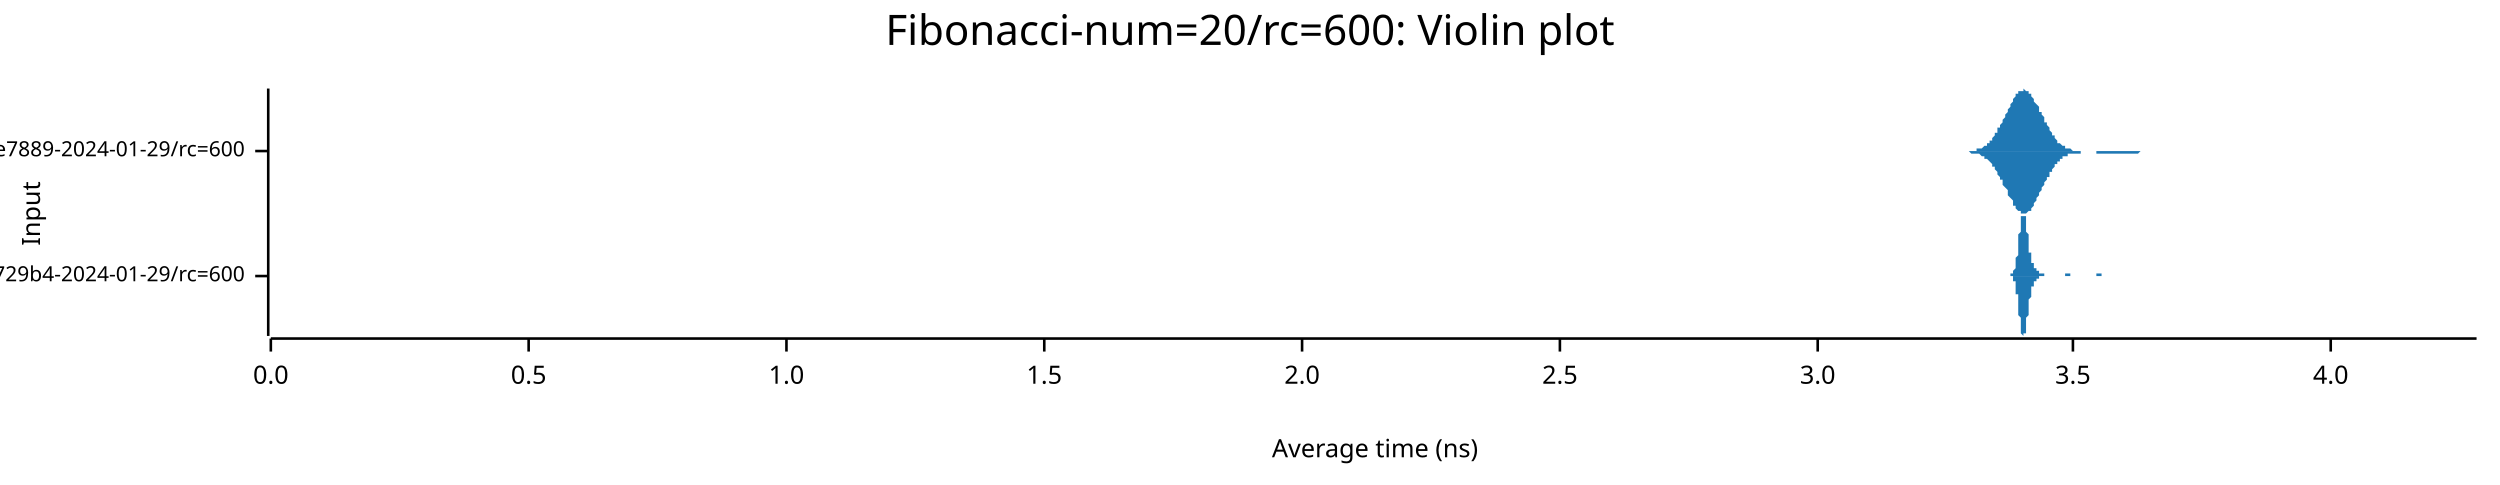
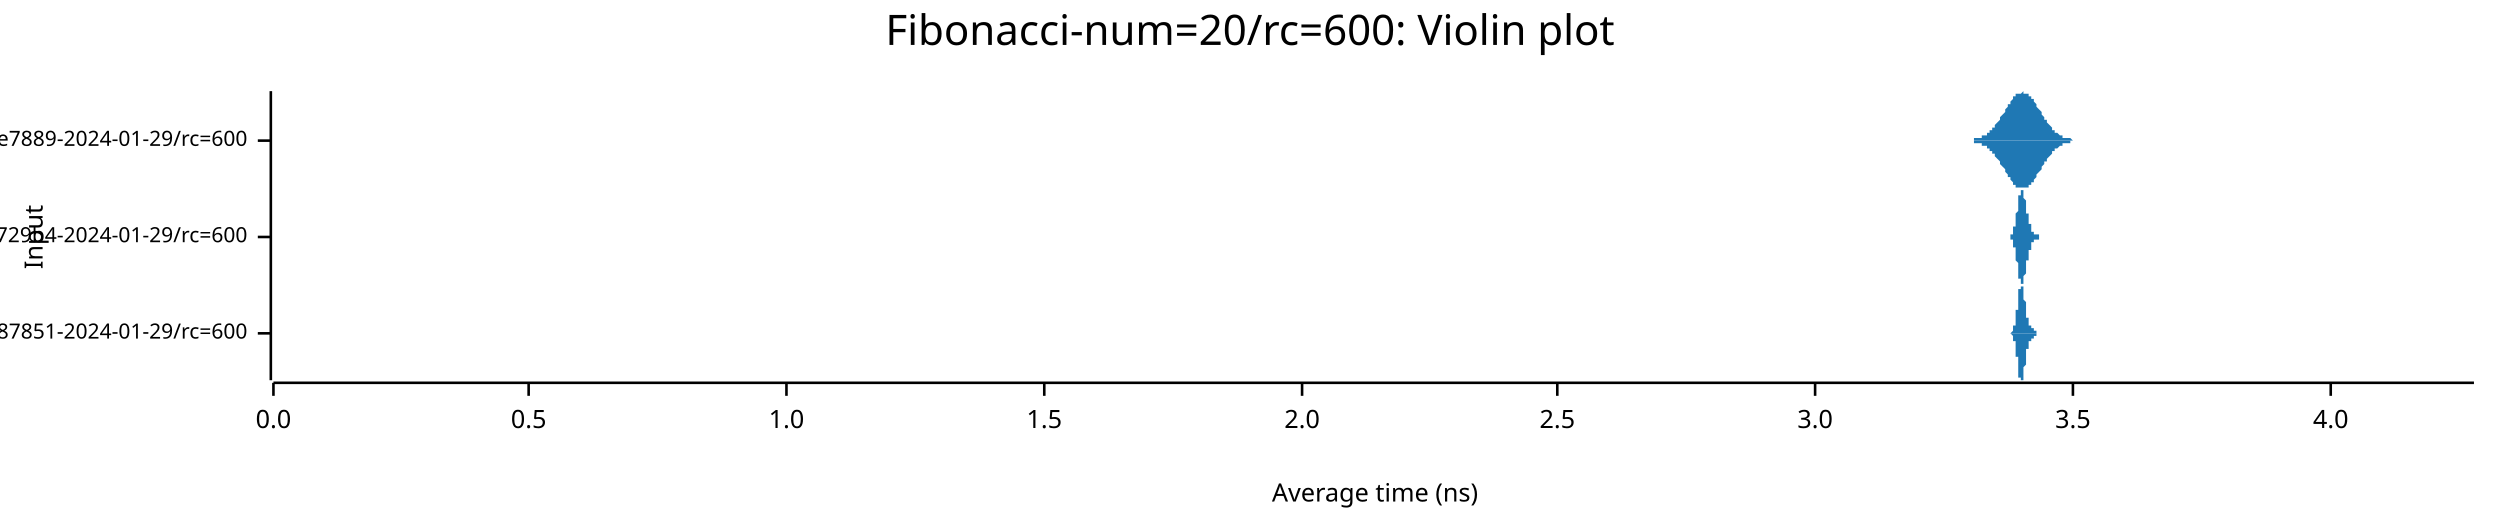
- <svg xmlns="http://www.w3.org/2000/svg" width="960" height="186" viewBox="0 0 960 186">
+ <svg xmlns="http://www.w3.org/2000/svg" width="960" height="204" viewBox="0 0 960 204">
  <text x="480" y="5" dy="0.76em" text-anchor="middle" font-family="sans-serif" font-size="16.129" opacity="1" fill="#000000">
Fibonacci-num=20/rc=600: Violin plot
</text>
-   <text x="8" y="82" dy="0.76em" text-anchor="middle" font-family="sans-serif" font-size="9.677" opacity="1" fill="#000000" transform="rotate(270, 8, 82)">
+   <text x="9" y="91" dy="0.76em" text-anchor="middle" font-family="sans-serif" font-size="9.677" opacity="1" fill="#000000" transform="rotate(270, 9, 91)">
Input
</text>
-   <text x="528" y="178" dy="-0.5ex" text-anchor="middle" font-family="sans-serif" font-size="9.677" opacity="1" fill="#000000">
+   <text x="528" y="195" dy="-0.5ex" text-anchor="middle" font-family="sans-serif" font-size="9.677" opacity="1" fill="#000000">
Average time (ns)
</text>
-   <polyline fill="none" opacity="1" stroke="#000000" stroke-width="1" points="103,34 103,129 " />
-   <text x="94" y="106" dy="0.5ex" text-anchor="end" font-family="sans-serif" font-size="8.065" opacity="1" fill="#000000">
+   <polyline fill="none" opacity="1" stroke="#000000" stroke-width="1" points="104,35 104,146 " />
+   <text x="95" y="128" dy="0.5ex" text-anchor="end" font-family="sans-serif" font-size="8.065" opacity="1" fill="#000000">
+ Fibonacci-num=20/6987851-2024-01-29/rc=600
+ </text>
+   <polyline fill="none" opacity="1" stroke="#000000" stroke-width="1" points="99,128 104,128 " />
+   <text x="95" y="91" dy="0.5ex" text-anchor="end" font-family="sans-serif" font-size="8.065" opacity="1" fill="#000000">
Fibonacci-num=20/2b729b4-2024-01-29/rc=600
</text>
-   <polyline fill="none" opacity="1" stroke="#000000" stroke-width="1" points="98,106 103,106 " />
-   <text x="94" y="58" dy="0.5ex" text-anchor="end" font-family="sans-serif" font-size="8.065" opacity="1" fill="#000000">
+   <polyline fill="none" opacity="1" stroke="#000000" stroke-width="1" points="99,91 104,91 " />
+   <text x="95" y="54" dy="0.5ex" text-anchor="end" font-family="sans-serif" font-size="8.065" opacity="1" fill="#000000">
Fibonacci-num=20/96e7889-2024-01-29/rc=600
</text>
-   <polyline fill="none" opacity="1" stroke="#000000" stroke-width="1" points="98,58 103,58 " />
-   <polyline fill="none" opacity="1" stroke="#000000" stroke-width="1" points="104,130 951,130 " />
-   <text x="104" y="140" dy="0.76em" text-anchor="middle" font-family="sans-serif" font-size="9.677" opacity="1" fill="#000000">
+   <polyline fill="none" opacity="1" stroke="#000000" stroke-width="1" points="99,54 104,54 " />
+   <polyline fill="none" opacity="1" stroke="#000000" stroke-width="1" points="105,147 950,147 " />
+   <text x="105" y="157" dy="0.76em" text-anchor="middle" font-family="sans-serif" font-size="9.677" opacity="1" fill="#000000">
0.0
</text>
-   <polyline fill="none" opacity="1" stroke="#000000" stroke-width="1" points="104,130 104,135 " />
-   <text x="203" y="140" dy="0.76em" text-anchor="middle" font-family="sans-serif" font-size="9.677" opacity="1" fill="#000000">
+   <polyline fill="none" opacity="1" stroke="#000000" stroke-width="1" points="105,147 105,152 " />
+   <text x="203" y="157" dy="0.76em" text-anchor="middle" font-family="sans-serif" font-size="9.677" opacity="1" fill="#000000">
0.5
</text>
-   <polyline fill="none" opacity="1" stroke="#000000" stroke-width="1" points="203,130 203,135 " />
-   <text x="302" y="140" dy="0.76em" text-anchor="middle" font-family="sans-serif" font-size="9.677" opacity="1" fill="#000000">
+   <polyline fill="none" opacity="1" stroke="#000000" stroke-width="1" points="203,147 203,152 " />
+   <text x="302" y="157" dy="0.76em" text-anchor="middle" font-family="sans-serif" font-size="9.677" opacity="1" fill="#000000">
1.0
</text>
-   <polyline fill="none" opacity="1" stroke="#000000" stroke-width="1" points="302,130 302,135 " />
-   <text x="401" y="140" dy="0.76em" text-anchor="middle" font-family="sans-serif" font-size="9.677" opacity="1" fill="#000000">
+   <polyline fill="none" opacity="1" stroke="#000000" stroke-width="1" points="302,147 302,152 " />
+   <text x="401" y="157" dy="0.76em" text-anchor="middle" font-family="sans-serif" font-size="9.677" opacity="1" fill="#000000">
1.5
</text>
-   <polyline fill="none" opacity="1" stroke="#000000" stroke-width="1" points="401,130 401,135 " />
-   <text x="500" y="140" dy="0.76em" text-anchor="middle" font-family="sans-serif" font-size="9.677" opacity="1" fill="#000000">
+   <polyline fill="none" opacity="1" stroke="#000000" stroke-width="1" points="401,147 401,152 " />
+   <text x="500" y="157" dy="0.76em" text-anchor="middle" font-family="sans-serif" font-size="9.677" opacity="1" fill="#000000">
2.0
</text>
-   <polyline fill="none" opacity="1" stroke="#000000" stroke-width="1" points="500,130 500,135 " />
-   <text x="599" y="140" dy="0.76em" text-anchor="middle" font-family="sans-serif" font-size="9.677" opacity="1" fill="#000000">
+   <polyline fill="none" opacity="1" stroke="#000000" stroke-width="1" points="500,147 500,152 " />
+   <text x="598" y="157" dy="0.76em" text-anchor="middle" font-family="sans-serif" font-size="9.677" opacity="1" fill="#000000">
2.5
</text>
-   <polyline fill="none" opacity="1" stroke="#000000" stroke-width="1" points="599,130 599,135 " />
-   <text x="698" y="140" dy="0.76em" text-anchor="middle" font-family="sans-serif" font-size="9.677" opacity="1" fill="#000000">
+   <polyline fill="none" opacity="1" stroke="#000000" stroke-width="1" points="598,147 598,152 " />
+   <text x="697" y="157" dy="0.76em" text-anchor="middle" font-family="sans-serif" font-size="9.677" opacity="1" fill="#000000">
3.0
</text>
-   <polyline fill="none" opacity="1" stroke="#000000" stroke-width="1" points="698,130 698,135 " />
-   <text x="796" y="140" dy="0.76em" text-anchor="middle" font-family="sans-serif" font-size="9.677" opacity="1" fill="#000000">
+   <polyline fill="none" opacity="1" stroke="#000000" stroke-width="1" points="697,147 697,152 " />
+   <text x="796" y="157" dy="0.76em" text-anchor="middle" font-family="sans-serif" font-size="9.677" opacity="1" fill="#000000">
3.5
</text>
-   <polyline fill="none" opacity="1" stroke="#000000" stroke-width="1" points="796,130 796,135 " />
-   <text x="895" y="140" dy="0.76em" text-anchor="middle" font-family="sans-serif" font-size="9.677" opacity="1" fill="#000000">
+   <polyline fill="none" opacity="1" stroke="#000000" stroke-width="1" points="796,147 796,152 " />
+   <text x="895" y="157" dy="0.76em" text-anchor="middle" font-family="sans-serif" font-size="9.677" opacity="1" fill="#000000">
4.0
</text>
-   <polyline fill="none" opacity="1" stroke="#000000" stroke-width="1" points="895,130 895,135 " />
-   <polygon opacity="1" fill="#1F78B4" points="772,106 772,106 772,106 772,106 772,106 772,106 772,105 772,105 772,105 772,105 772,105 773,105 773,105 773,105 773,105 773,105 773,105 773,105 773,104 773,104 773,104 773,104 773,104 774,103 774,103 774,103 774,103 774,102 774,102 774,101 774,101 774,101 774,100 774,100 774,99 774,99 775,98 775,97 775,97 775,96 775,96 775,95 775,94 775,94 775,93 775,92 775,92 775,91 775,90 776,89 776,89 776,88 776,87 776,87 776,86 776,86 776,85 776,85 776,84 776,84 776,83 776,83 777,83 777,82 777,82 777,82 777,82 777,82 777,82 777,82 777,82 777,82 777,83 777,83 777,83 778,83 778,84 778,84 778,85 778,85 778,86 778,86 778,87 778,87 778,88 778,88 778,89 778,89 779,90 779,91 779,91 779,92 779,92 779,93 779,94 779,94 779,95 779,95 779,96 779,96 779,97 780,97 780,97 780,98 780,98 780,99 780,99 780,99 780,100 780,100 780,100 780,101 780,101 780,101 781,101 781,102 781,102 781,102 781,102 781,102 781,103 781,103 781,103 781,103 781,103 781,103 781,103 782,103 782,104 782,104 782,104 782,104 782,104 782,104 782,104 782,104 782,104 782,104 782,104 783,104 783,105 783,105 783,105 783,105 783,105 783,105 783,105 783,105 783,105 783,105 783,105 783,105 784,105 784,105 784,105 784,105 784,105 784,105 784,105 784,105 784,105 784,105 784,105 784,105 784,105 785,105 785,105 785,105 785,105 785,106 785,106 785,106 785,106 785,106 785,106 785,106 785,106 785,106 786,106 786,106 786,106 786,106 786,106 786,106 786,106 786,106 786,106 786,106 786,106 786,106 786,106 787,106 787,106 787,106 787,106 787,106 787,106 787,106 787,106 787,106 787,106 787,106 787,106 787,106 788,106 788,106 788,106 788,106 788,106 788,106 788,106 788,106 788,106 788,106 788,106 788,106 788,106 789,106 789,106 789,106 789,106 789,106 789,106 789,106 789,106 789,106 789,106 789,106 789,106 789,106 790,106 790,106 790,106 790,106 790,106 790,106 790,106 790,106 790,106 790,106 790,106 790,106 790,106 791,106 791,106 791,106 791,106 791,106 791,106 791,106 791,106 791,106 791,106 791,106 791,106 792,106 792,106 792,106 792,106 792,106 792,106 792,106 792,106 792,106 792,106 792,106 792,106 792,106 793,106 793,106 793,106 793,106 793,106 793,106 793,106 793,106 793,106 793,105 793,105 793,105 793,105 794,105 794,105 794,105 794,105 794,105 794,105 794,105 794,105 794,105 794,105 794,105 794,105 794,105 795,105 795,105 795,105 795,105 795,106 795,106 795,106 795,106 795,106 795,106 795,106 795,106 795,106 796,106 796,106 796,106 796,106 796,106 796,106 796,106 796,106 796,106 796,106 796,106 796,106 796,106 797,106 797,106 797,106 797,106 797,106 797,106 797,106 797,106 797,106 797,106 797,106 797,106 797,106 798,106 798,106 798,106 798,106 798,106 798,106 798,106 798,106 798,106 798,106 798,106 798,106 798,106 799,106 799,106 799,106 799,106 799,106 799,106 799,106 799,106 799,106 799,106 799,106 799,106 799,106 800,106 800,106 800,106 800,106 800,106 800,106 800,106 800,106 800,106 800,106 800,106 800,106 801,106 801,106 801,106 801,106 801,106 801,106 801,106 801,106 801,106 801,106 801,106 801,106 801,106 802,106 802,106 802,106 802,106 802,106 802,106 802,106 802,106 802,106 802,106 802,106 802,106 802,106 803,106 803,106 803,106 803,106 803,106 803,106 803,106 803,106 803,106 803,106 803,106 803,106 803,106 804,106 804,106 804,106 804,106 804,106 804,106 804,106 804,106 804,106 804,106 804,106 804,106 804,106 805,106 805,106 805,106 805,106 805,106 805,106 805,106 805,106 805,105 805,105 805,105 805,105 805,105 806,105 806,105 806,105 806,105 806,105 806,105 806,105 806,105 806,105 806,105 806,105 806,105 806,105 807,105 807,105 807,105 807,106 807,106 807,106 807,106 807,106 807,106 807,106 807,106 807,106 807,106 808,106 808,106 808,106 808,106 808,106 808,106 808,106 808,106 808,106 808,106 808,106 808,106 808,106 809,106 809,106 809,106 809,106 809,106 809,106 809,106 809,106 809,106 809,106 809,106 809,106 810,106 810,106 810,106 810,106 810,106 810,106 810,106 810,106 810,106 810,106 810,106 810,106 810,106 810,106 772,106 " />
-   <polygon opacity="1" fill="#1F78B4" points="772,106 772,106 772,106 772,106 772,106 772,106 772,106 772,106 772,106 772,106 772,106 773,106 773,106 773,106 773,107 773,107 773,107 773,107 773,107 773,107 773,107 773,108 773,108 774,108 774,108 774,109 774,109 774,109 774,110 774,110 774,110 774,111 774,111 774,112 774,112 774,113 775,113 775,114 775,115 775,115 775,116 775,117 775,117 775,118 775,119 775,119 775,120 775,121 775,121 776,122 776,123 776,123 776,124 776,125 776,125 776,126 776,126 776,127 776,127 776,128 776,128 776,128 777,129 777,129 777,129 777,129 777,129 777,129 777,129 777,129 777,129 777,129 777,129 777,129 777,128 778,128 778,128 778,127 778,127 778,126 778,126 778,125 778,125 778,124 778,124 778,123 778,123 778,122 779,121 779,121 779,120 779,120 779,119 779,119 779,118 779,117 779,117 779,116 779,116 779,115 779,115 780,114 780,114 780,114 780,113 780,113 780,112 780,112 780,112 780,111 780,111 780,111 780,111 780,110 781,110 781,110 781,110 781,109 781,109 781,109 781,109 781,109 781,109 781,108 781,108 781,108 781,108 782,108 782,108 782,108 782,108 782,108 782,108 782,107 782,107 782,107 782,107 782,107 782,107 783,107 783,107 783,107 783,107 783,107 783,107 783,107 783,107 783,107 783,107 783,107 783,107 783,106 784,106 784,106 784,106 784,106 784,106 784,106 784,106 784,106 784,106 784,106 784,106 784,106 784,106 785,106 785,106 785,106 785,106 785,106 785,106 785,106 785,106 785,106 785,106 785,106 785,106 785,106 786,106 786,106 786,106 786,106 786,106 786,106 786,106 786,106 786,106 786,106 786,106 786,106 786,106 787,106 787,106 787,106 787,106 787,106 787,106 787,106 787,106 787,106 787,106 787,106 787,106 787,106 788,106 788,106 788,106 788,106 788,106 788,106 788,106 788,106 788,106 788,106 788,106 788,106 788,106 789,106 789,106 789,106 789,106 789,106 789,106 789,106 789,106 789,106 789,106 789,106 789,106 789,106 790,106 790,106 790,106 790,106 790,106 790,106 790,106 790,106 790,106 790,106 790,106 790,106 790,106 791,106 791,106 791,106 791,106 791,106 791,106 791,106 791,106 791,106 791,106 791,106 791,106 792,106 792,106 792,106 792,106 792,106 792,106 792,106 792,106 792,106 792,106 792,106 792,106 792,106 793,106 793,106 793,106 793,106 793,106 793,106 793,106 793,106 793,106 793,106 793,106 793,106 793,106 794,106 794,106 794,106 794,106 794,106 794,106 794,106 794,106 794,106 794,106 794,106 794,106 794,106 795,106 795,106 795,106 795,106 795,106 795,106 795,106 795,106 795,106 795,106 795,106 795,106 795,106 796,106 796,106 796,106 796,106 796,106 796,106 796,106 796,106 796,106 796,106 796,106 796,106 796,106 797,106 797,106 797,106 797,106 797,106 797,106 797,106 797,106 797,106 797,106 797,106 797,106 797,106 798,106 798,106 798,106 798,106 798,106 798,106 798,106 798,106 798,106 798,106 798,106 798,106 798,106 799,106 799,106 799,106 799,106 799,106 799,106 799,106 799,106 799,106 799,106 799,106 799,106 799,106 800,106 800,106 800,106 800,106 800,106 800,106 800,106 800,106 800,106 800,106 800,106 800,106 801,106 801,106 801,106 801,106 801,106 801,106 801,106 801,106 801,106 801,106 801,106 801,106 801,106 802,106 802,106 802,106 802,106 802,106 802,106 802,106 802,106 802,106 802,106 802,106 802,106 802,106 803,106 803,106 803,106 803,106 803,106 803,106 803,106 803,106 803,106 803,106 803,106 803,106 803,106 804,106 804,106 804,106 804,106 804,106 804,106 804,106 804,106 804,106 804,106 804,106 804,106 804,106 805,106 805,106 805,106 805,106 805,106 805,106 805,106 805,106 805,106 805,106 805,106 805,106 805,106 806,106 806,106 806,106 806,106 806,106 806,106 806,106 806,106 806,106 806,106 806,106 806,106 806,106 807,106 807,106 807,106 807,106 807,106 807,106 807,106 807,106 807,106 807,106 807,106 807,106 807,106 808,106 808,106 808,106 808,106 808,106 808,106 808,106 808,106 808,106 808,106 808,106 808,106 808,106 809,106 809,106 809,106 809,106 809,106 809,106 809,106 809,106 809,106 809,106 809,106 809,106 810,106 810,106 810,106 810,106 810,106 810,106 810,106 810,106 810,106 810,106 810,106 810,106 810,106 810,106 772,106 " />
-   <polygon opacity="1" fill="#1F78B4" points="756,58 756,58 757,58 757,58 757,58 758,58 758,58 758,58 759,58 759,57 760,57 760,57 760,57 761,57 761,57 762,56 762,56 762,56 763,56 763,55 764,55 764,55 764,54 765,54 765,53 765,53 766,52 766,51 767,51 767,50 767,49 768,49 768,48 769,47 769,46 769,46 770,45 770,44 771,43 771,42 771,42 772,41 772,40 773,39 773,39 773,38 774,37 774,37 774,36 775,36 775,35 776,35 776,35 776,35 777,35 777,34 778,35 778,35 778,35 779,35 779,36 780,36 780,36 780,37 781,38 781,38 781,39 782,40 782,40 783,41 783,42 783,43 784,43 784,44 785,45 785,46 785,47 786,47 786,48 787,49 787,50 787,50 788,51 788,52 789,52 789,53 789,53 790,54 790,54 790,55 791,55 791,55 792,56 792,56 792,56 793,56 793,57 794,57 794,57 794,57 795,57 795,57 796,58 796,58 796,58 797,58 797,58 797,58 798,58 798,58 799,58 799,58 799,58 800,58 800,58 801,58 801,58 801,58 802,58 802,58 803,58 803,58 803,58 804,58 804,58 805,58 805,58 805,58 806,58 806,58 806,58 807,58 807,58 808,58 808,58 808,58 809,58 809,58 810,58 810,58 810,58 811,58 811,58 812,58 812,58 812,58 813,58 813,58 814,58 814,58 814,58 815,58 815,58 815,58 816,58 816,58 817,58 817,58 817,58 818,58 818,58 819,58 819,58 819,58 820,58 820,58 821,58 821,58 821,58 822,58 822,58 822,58 823,58 823,58 824,58 824,58 824,58 825,58 825,58 826,58 826,58 826,58 827,58 827,58 828,58 828,58 828,58 829,58 829,58 830,58 830,58 830,58 831,58 831,58 831,58 832,58 832,58 833,58 833,58 833,58 834,58 834,58 835,58 835,58 835,58 836,58 836,58 837,58 837,58 837,58 838,58 838,58 838,58 839,58 839,58 840,58 840,58 840,58 841,58 841,58 842,58 842,58 842,58 843,58 843,58 844,58 844,58 844,58 845,58 845,58 846,58 846,58 846,58 847,58 847,58 847,58 848,58 848,58 849,58 849,58 849,58 850,58 850,58 851,58 851,58 851,58 852,58 852,58 853,58 853,58 853,58 854,58 854,58 854,58 855,58 855,58 856,58 856,58 856,58 857,58 857,58 858,58 858,58 858,58 859,58 859,58 860,58 860,58 860,58 861,58 861,58 862,58 862,58 862,58 863,58 863,58 863,58 864,58 864,58 865,58 865,58 865,58 866,58 866,58 867,58 867,58 867,58 868,58 868,58 869,58 869,58 869,58 870,58 870,58 870,58 871,58 871,58 872,58 872,58 872,58 873,58 873,58 874,58 874,58 874,58 875,58 875,58 876,58 876,58 876,58 877,58 877,58 878,58 878,58 878,58 879,58 879,58 879,58 880,58 880,58 881,58 881,58 881,58 882,58 882,58 883,58 883,58 883,58 884,58 884,58 885,58 885,58 885,58 886,58 886,58 886,58 887,58 887,58 888,58 888,58 888,58 889,58 889,58 890,58 890,58 890,58 891,58 891,58 892,58 892,58 892,58 893,58 893,58 894,58 894,58 894,58 895,58 895,58 895,58 896,58 896,58 897,58 897,58 897,58 898,58 898,58 899,58 899,58 899,58 900,58 900,58 901,58 901,58 901,58 902,58 902,58 902,58 903,58 903,58 904,58 904,58 904,58 905,58 905,58 906,58 906,58 906,58 907,58 907,58 908,58 908,58 908,58 909,58 909,58 910,58 910,58 910,58 911,58 911,58 911,58 912,58 912,58 913,58 913,58 913,58 914,58 914,58 915,58 915,58 915,58 916,58 916,58 917,58 917,58 917,58 918,58 918,58 918,58 919,58 919,58 920,58 920,58 920,58 921,58 921,58 922,58 922,58 922,58 923,58 923,58 924,58 924,58 924,58 925,58 925,58 926,58 926,58 926,58 927,58 927,58 927,58 928,58 928,58 929,58 929,58 929,58 930,58 930,58 931,58 931,58 931,58 932,58 932,58 933,58 933,58 933,58 934,58 934,58 934,58 935,58 935,58 936,58 936,58 936,58 937,58 937,58 938,58 938,58 938,58 939,58 939,58 940,58 940,58 940,58 941,58 941,58 942,58 942,58 942,58 943,58 943,58 943,58 944,58 944,58 945,58 945,58 945,58 946,58 946,58 947,58 947,58 947,58 948,58 948,58 949,58 949,58 949,58 950,58 950,58 951,58 951,58 756,58 " />
-   <polygon opacity="1" fill="#1F78B4" points="756,58 756,58 757,59 757,59 757,59 758,59 758,59 758,59 759,59 759,59 760,59 760,59 760,59 761,60 761,60 762,60 762,60 762,61 763,61 763,61 764,62 764,62 764,62 765,63 765,63 765,64 766,64 766,65 767,66 767,66 767,67 768,68 768,69 769,69 769,70 769,71 770,72 770,72 771,73 771,74 771,75 772,76 772,76 773,77 773,78 773,79 774,79 774,80 774,80 775,81 775,81 776,81 776,82 776,82 777,82 777,82 778,82 778,82 778,82 779,81 779,81 780,81 780,80 780,80 781,79 781,78 781,78 782,77 782,76 783,75 783,75 783,74 784,73 784,72 785,71 785,71 785,70 786,69 786,68 787,68 787,67 787,66 788,66 788,65 789,64 789,64 789,63 790,63 790,62 790,62 791,62 791,61 792,61 792,61 792,60 793,60 793,60 794,60 794,60 794,59 795,59 795,59 796,59 796,59 796,59 797,59 797,59 797,59 798,59 798,59 799,59 799,58 799,58 800,58 800,58 801,58 801,58 801,58 802,58 802,58 803,58 803,58 803,58 804,58 804,58 805,58 805,58 805,59 806,59 806,59 806,59 807,59 807,59 808,59 808,59 808,59 809,59 809,59 810,59 810,59 810,59 811,59 811,59 812,59 812,59 812,59 813,59 813,59 814,59 814,59 814,59 815,59 815,59 815,59 816,59 816,59 817,59 817,59 817,59 818,59 818,59 819,59 819,59 819,59 820,59 820,59 821,59 821,59 821,59 822,58 822,58 822,58 823,58 823,58 824,58 824,58 824,58 825,58 825,58 826,58 826,58 826,58 827,58 827,58 828,58 828,58 828,58 829,58 829,58 830,58 830,58 830,58 831,58 831,58 831,58 832,58 832,58 833,58 833,58 833,58 834,58 834,58 835,58 835,58 835,58 836,58 836,58 837,58 837,58 837,58 838,58 838,58 838,58 839,58 839,58 840,58 840,58 840,58 841,58 841,58 842,58 842,58 842,58 843,58 843,58 844,58 844,58 844,58 845,58 845,58 846,58 846,58 846,58 847,58 847,58 847,58 848,58 848,58 849,58 849,58 849,58 850,58 850,58 851,58 851,58 851,58 852,58 852,58 853,58 853,58 853,58 854,58 854,58 854,58 855,58 855,58 856,58 856,58 856,58 857,58 857,58 858,58 858,58 858,58 859,58 859,58 860,58 860,58 860,58 861,58 861,58 862,58 862,58 862,58 863,58 863,58 863,58 864,58 864,58 865,58 865,58 865,58 866,58 866,58 867,58 867,58 867,58 868,58 868,58 869,58 869,58 869,58 870,58 870,58 870,58 871,58 871,58 872,58 872,58 872,58 873,58 873,58 874,58 874,58 874,58 875,58 875,58 876,58 876,58 876,58 877,58 877,58 878,58 878,58 878,58 879,58 879,58 879,58 880,58 880,58 881,58 881,58 881,58 882,58 882,58 883,58 883,58 883,58 884,58 884,58 885,58 885,58 885,58 886,58 886,58 886,58 887,58 887,58 888,58 888,58 888,58 889,58 889,58 890,58 890,58 890,58 891,58 891,58 892,58 892,58 892,58 893,58 893,58 894,58 894,58 894,58 895,58 895,58 895,58 896,58 896,58 897,58 897,58 897,58 898,58 898,58 899,58 899,58 899,58 900,58 900,58 901,58 901,58 901,58 902,58 902,58 902,58 903,58 903,58 904,58 904,58 904,58 905,58 905,58 906,58 906,58 906,58 907,58 907,58 908,58 908,58 908,58 909,58 909,58 910,58 910,58 910,58 911,58 911,58 911,58 912,58 912,58 913,58 913,58 913,58 914,58 914,58 915,58 915,58 915,58 916,58 916,58 917,58 917,58 917,58 918,58 918,58 918,58 919,58 919,58 920,58 920,58 920,58 921,58 921,58 922,58 922,58 922,58 923,58 923,58 924,58 924,58 924,58 925,58 925,58 926,58 926,58 926,58 927,58 927,58 927,58 928,58 928,58 929,58 929,58 929,58 930,58 930,58 931,58 931,58 931,58 932,58 932,58 933,58 933,58 933,58 934,58 934,58 934,58 935,58 935,58 936,58 936,58 936,58 937,58 937,58 938,58 938,58 938,58 939,58 939,58 940,58 940,58 940,58 941,58 941,58 942,58 942,58 942,58 943,58 943,58 943,58 944,58 944,58 945,58 945,58 945,58 946,58 946,58 947,58 947,58 947,58 948,58 948,58 949,58 949,58 949,58 950,58 950,58 951,58 951,58 756,58 " />
+   <polyline fill="none" opacity="1" stroke="#000000" stroke-width="1" points="895,147 895,152 " />
+   <polygon opacity="1" fill="#1F78B4" points="771,128 771,128 771,128 771,128 771,128 771,128 771,128 771,128 771,128 771,128 771,128 771,128 771,128 772,128 772,128 772,128 772,128 772,128 772,128 772,128 772,128 772,128 772,128 772,128 772,128 772,128 772,128 773,127 773,127 773,127 773,127 773,127 773,127 773,127 773,127 773,126 773,126 773,126 773,126 773,125 774,125 774,125 774,124 774,124 774,124 774,123 774,123 774,122 774,122 774,121 774,121 774,120 774,120 774,119 775,119 775,118 775,117 775,117 775,116 775,116 775,115 775,115 775,114 775,113 775,113 775,112 775,112 775,111 776,111 776,111 776,110 776,110 776,110 776,110 776,110 776,110 776,109 776,110 776,110 776,110 776,110 777,110 777,110 777,111 777,111 777,111 777,112 777,112 777,112 777,113 777,113 777,114 777,114 777,115 777,115 778,116 778,116 778,117 778,117 778,118 778,118 778,119 778,119 778,120 778,120 778,120 778,121 778,121 778,122 779,122 779,122 779,122 779,123 779,123 779,123 779,124 779,124 779,124 779,124 779,124 779,124 779,125 780,125 780,125 780,125 780,125 780,125 780,125 780,126 780,126 780,126 780,126 780,126 780,126 780,126 780,126 781,126 781,126 781,126 781,126 781,126 781,127 781,127 781,127 781,127 781,127 781,127 781,127 781,127 781,127 782,127 782,127 782,127 782,127 782,127 782,127 782,127 782,127 782,127 782,127 782,127 782,128 782,128 783,128 783,128 783,128 783,128 783,128 783,128 783,128 783,128 783,128 783,128 783,128 783,128 783,128 783,128 784,128 784,128 784,128 784,128 784,128 784,128 784,128 784,128 784,128 784,128 784,128 784,128 784,128 784,128 785,128 785,128 785,128 785,128 785,128 785,128 785,128 785,128 785,128 785,128 785,128 785,128 785,128 785,128 786,128 786,128 786,128 786,128 786,128 786,128 786,128 786,128 786,128 786,128 786,128 786,128 786,128 787,128 787,128 787,128 787,128 787,128 787,128 787,128 787,128 787,128 787,128 787,128 787,128 787,128 787,128 788,128 788,128 788,128 788,128 788,128 788,128 788,128 788,128 788,128 788,128 788,128 788,128 788,128 788,128 789,128 789,128 789,128 789,128 789,128 789,128 789,128 789,128 789,128 789,128 789,128 789,128 789,128 790,128 790,128 790,128 790,128 790,128 790,128 790,128 790,128 790,128 790,128 790,128 790,128 790,128 790,128 791,128 791,128 791,128 791,128 791,128 791,128 791,128 791,128 791,128 791,128 791,128 791,128 791,128 791,128 792,128 792,128 792,128 792,128 792,128 792,128 792,128 792,128 792,128 792,128 792,128 792,128 792,128 793,128 793,128 793,128 793,128 793,128 793,128 793,128 793,128 793,128 793,128 793,128 793,128 793,128 793,128 794,128 794,128 794,128 794,128 794,128 794,128 794,128 794,128 794,128 794,128 794,128 794,128 794,128 794,128 795,128 795,128 795,128 795,128 795,128 795,128 795,128 795,128 795,128 795,128 795,128 795,128 795,128 796,128 796,128 796,128 796,128 796,128 796,128 796,128 796,128 796,128 796,128 796,128 796,128 796,128 796,128 797,128 797,128 797,128 797,128 797,128 797,128 797,128 797,128 797,128 797,128 797,128 797,128 797,128 797,128 798,128 798,128 798,128 798,128 798,128 798,128 798,128 798,128 798,128 798,128 798,128 798,128 798,128 799,128 799,128 799,128 799,128 799,128 799,128 799,128 799,128 799,128 799,128 799,128 799,128 799,128 799,128 800,128 800,128 800,128 800,128 800,128 800,128 800,128 800,128 800,128 800,128 800,128 800,128 800,128 800,128 801,128 801,128 801,128 801,128 801,128 801,128 801,128 801,128 801,128 801,128 801,128 801,128 801,128 802,128 802,128 802,128 802,128 802,128 802,128 802,128 802,128 802,128 802,128 802,128 802,128 802,128 802,128 803,128 803,128 803,128 803,128 803,128 803,128 803,128 803,128 803,128 803,128 803,128 803,128 803,128 803,128 804,128 804,128 804,128 804,128 804,128 804,128 804,128 804,128 804,128 804,128 804,128 804,128 804,128 805,128 805,128 805,128 805,128 805,128 805,128 805,128 805,128 805,128 805,128 805,128 805,128 805,128 805,128 806,128 806,128 806,128 806,128 806,128 806,128 806,128 806,128 806,128 806,128 806,128 806,128 806,128 806,128 807,128 807,128 807,128 807,128 807,128 807,128 807,128 807,128 807,128 771,128 " />
+   <polygon opacity="1" fill="#1F78B4" points="771,128 771,128 771,128 771,128 771,128 771,128 771,128 771,128 771,128 771,128 771,128 771,128 771,128 772,128 772,128 772,128 772,128 772,128 772,128 772,128 772,128 772,128 772,128 772,128 772,128 772,128 772,128 773,129 773,129 773,129 773,129 773,129 773,129 773,129 773,129 773,130 773,130 773,130 773,130 773,131 774,131 774,131 774,132 774,132 774,132 774,133 774,133 774,134 774,134 774,135 774,135 774,136 774,136 774,137 775,137 775,138 775,139 775,139 775,140 775,140 775,141 775,141 775,142 775,143 775,143 775,144 775,144 775,145 776,145 776,145 776,146 776,146 776,146 776,146 776,146 776,146 776,146 776,146 776,146 776,146 776,146 777,146 777,146 777,145 777,145 777,145 777,144 777,144 777,144 777,143 777,143 777,142 777,142 777,141 777,141 778,140 778,140 778,139 778,139 778,138 778,138 778,137 778,137 778,136 778,136 778,136 778,135 778,135 778,134 779,134 779,134 779,134 779,133 779,133 779,133 779,132 779,132 779,132 779,132 779,132 779,132 779,131 780,131 780,131 780,131 780,131 780,131 780,131 780,130 780,130 780,130 780,130 780,130 780,130 780,130 780,130 781,130 781,130 781,130 781,130 781,130 781,129 781,129 781,129 781,129 781,129 781,129 781,129 781,129 781,129 782,129 782,129 782,129 782,129 782,129 782,129 782,129 782,129 782,129 782,129 782,129 782,128 782,128 783,128 783,128 783,128 783,128 783,128 783,128 783,128 783,128 783,128 783,128 783,128 783,128 783,128 783,128 784,128 784,128 784,128 784,128 784,128 784,128 784,128 784,128 784,128 784,128 784,128 784,128 784,128 784,128 785,128 785,128 785,128 785,128 785,128 785,128 785,128 785,128 785,128 785,128 785,128 785,128 785,128 785,128 786,128 786,128 786,128 786,128 786,128 786,128 786,128 786,128 786,128 786,128 786,128 786,128 786,128 787,128 787,128 787,128 787,128 787,128 787,128 787,128 787,128 787,128 787,128 787,128 787,128 787,128 787,128 788,128 788,128 788,128 788,128 788,128 788,128 788,128 788,128 788,128 788,128 788,128 788,128 788,128 788,128 789,128 789,128 789,128 789,128 789,128 789,128 789,128 789,128 789,128 789,128 789,128 789,128 789,128 790,128 790,128 790,128 790,128 790,128 790,128 790,128 790,128 790,128 790,128 790,128 790,128 790,128 790,128 791,128 791,128 791,128 791,128 791,128 791,128 791,128 791,128 791,128 791,128 791,128 791,128 791,128 791,128 792,128 792,128 792,128 792,128 792,128 792,128 792,128 792,128 792,128 792,128 792,128 792,128 792,128 793,128 793,128 793,128 793,128 793,128 793,128 793,128 793,128 793,128 793,128 793,128 793,128 793,128 793,128 794,128 794,128 794,128 794,128 794,128 794,128 794,128 794,128 794,128 794,128 794,128 794,128 794,128 794,128 795,128 795,128 795,128 795,128 795,128 795,128 795,128 795,128 795,128 795,128 795,128 795,128 795,128 796,128 796,128 796,128 796,128 796,128 796,128 796,128 796,128 796,128 796,128 796,128 796,128 796,128 796,128 797,128 797,128 797,128 797,128 797,128 797,128 797,128 797,128 797,128 797,128 797,128 797,128 797,128 797,128 798,128 798,128 798,128 798,128 798,128 798,128 798,128 798,128 798,128 798,128 798,128 798,128 798,128 799,128 799,128 799,128 799,128 799,128 799,128 799,128 799,128 799,128 799,128 799,128 799,128 799,128 799,128 800,128 800,128 800,128 800,128 800,128 800,128 800,128 800,128 800,128 800,128 800,128 800,128 800,128 800,128 801,128 801,128 801,128 801,128 801,128 801,128 801,128 801,128 801,128 801,128 801,128 801,128 801,128 802,128 802,128 802,128 802,128 802,128 802,128 802,128 802,128 802,128 802,128 802,128 802,128 802,128 802,128 803,128 803,128 803,128 803,128 803,128 803,128 803,128 803,128 803,128 803,128 803,128 803,128 803,128 803,128 804,128 804,128 804,128 804,128 804,128 804,128 804,128 804,128 804,128 804,128 804,128 804,128 804,128 805,128 805,128 805,128 805,128 805,128 805,128 805,128 805,128 805,128 805,128 805,128 805,128 805,128 805,128 806,128 806,128 806,128 806,128 806,128 806,128 806,128 806,128 806,128 806,128 806,128 806,128 806,128 806,128 807,128 807,128 807,128 807,128 807,128 807,128 807,128 807,128 807,128 771,128 " />
+   <polygon opacity="1" fill="#1F78B4" points="771,91 771,91 771,91 771,91 771,91 772,91 772,91 772,91 772,91 772,91 772,91 772,91 772,91 772,90 772,90 772,90 772,90 772,90 773,90 773,90 773,90 773,90 773,89 773,89 773,89 773,89 773,88 773,88 773,88 773,88 773,87 774,87 774,87 774,86 774,86 774,85 774,85 774,85 774,84 774,84 774,83 774,83 774,82 774,82 775,81 775,80 775,80 775,79 775,79 775,78 775,78 775,77 775,77 775,76 775,76 775,75 775,75 776,75 776,74 776,74 776,74 776,73 776,73 776,73 776,73 776,73 776,73 776,72 776,73 776,73 777,73 777,73 777,73 777,73 777,73 777,74 777,74 777,74 777,75 777,75 777,75 777,76 777,76 778,77 778,77 778,77 778,78 778,78 778,79 778,79 778,80 778,80 778,81 778,81 778,81 778,82 779,82 779,83 779,83 779,84 779,84 779,84 779,85 779,85 779,85 779,85 779,86 779,86 780,86 780,87 780,87 780,87 780,87 780,87 780,88 780,88 780,88 780,88 780,88 780,88 780,89 781,89 781,89 781,89 781,89 781,89 781,89 781,89 781,89 781,89 781,89 781,90 781,90 781,90 782,90 782,90 782,90 782,90 782,90 782,90 782,90 782,90 782,90 782,90 782,90 782,90 782,90 783,90 783,90 783,90 783,90 783,90 783,90 783,90 783,91 783,91 783,91 783,91 783,91 783,91 784,91 784,91 784,91 784,91 784,91 784,91 784,91 784,91 784,91 784,91 784,91 784,91 784,91 785,91 785,91 785,91 785,91 785,91 785,91 785,91 785,91 785,91 785,91 785,91 785,91 785,91 786,91 786,91 786,91 786,91 786,91 786,91 786,91 786,91 786,91 786,91 786,91 786,91 786,91 787,91 787,91 787,91 787,91 787,91 787,91 787,91 787,91 787,91 787,91 787,91 787,91 787,91 788,91 788,91 788,91 788,91 788,91 788,91 788,91 788,91 788,91 788,91 788,91 788,91 788,91 789,91 789,91 789,91 789,91 789,91 789,91 789,91 789,91 789,91 789,91 789,91 789,91 789,91 790,91 790,91 790,91 790,91 790,91 790,91 790,91 790,91 790,91 790,91 790,91 790,91 790,91 791,91 791,91 791,91 791,91 791,91 791,91 791,91 791,91 791,91 791,91 791,91 791,91 791,91 792,91 792,91 792,91 792,91 792,91 792,91 792,91 792,91 792,91 792,91 792,91 792,91 793,91 793,91 793,91 793,91 793,91 793,91 793,91 793,91 793,91 793,91 793,91 793,91 793,91 794,91 794,91 794,91 794,91 794,91 794,91 794,91 794,91 794,91 794,91 794,91 794,91 794,91 795,91 795,91 795,91 795,91 795,91 795,91 795,91 795,91 795,91 795,91 795,91 795,91 795,91 796,91 796,91 796,91 796,91 796,91 796,91 796,91 796,91 796,91 796,91 796,91 796,91 796,91 797,91 797,91 797,91 797,91 797,91 797,91 797,91 797,91 797,91 797,91 797,91 797,91 797,91 798,91 798,91 798,91 798,91 798,91 798,91 798,91 798,91 798,91 798,91 798,91 798,91 798,91 799,91 799,91 799,91 799,91 799,91 799,91 799,91 799,91 799,91 799,91 799,91 799,91 799,91 800,91 800,91 800,91 800,91 800,91 800,91 800,91 800,91 800,91 800,91 800,91 800,91 800,91 801,91 801,91 801,91 801,91 801,91 801,91 801,91 801,91 801,91 801,91 801,91 801,91 801,91 802,91 802,91 802,91 802,91 802,91 802,91 802,91 802,91 802,91 802,91 802,91 802,91 802,91 803,91 803,91 803,91 803,91 803,91 803,91 803,91 803,91 803,91 803,91 803,91 803,91 803,91 804,91 804,91 804,91 804,91 804,91 804,91 804,91 804,91 804,91 804,91 804,91 804,91 805,91 805,91 805,91 805,91 805,91 805,91 805,91 805,91 805,91 805,91 805,91 805,91 805,91 806,91 806,91 806,91 806,91 806,91 806,91 806,91 806,91 806,91 806,91 806,91 806,91 806,91 807,91 807,91 807,91 807,91 807,91 807,91 807,91 807,91 807,91 807,91 807,91 807,91 807,91 808,91 808,91 808,91 808,91 808,91 808,91 808,91 808,91 808,91 808,91 808,91 808,91 808,91 809,91 809,91 809,91 809,91 809,91 809,91 809,91 809,91 809,91 809,91 809,91 809,91 809,91 810,91 810,91 810,91 810,91 810,91 771,91 " />
+   <polygon opacity="1" fill="#1F78B4" points="771,91 771,91 771,91 771,91 771,91 772,91 772,91 772,91 772,91 772,91 772,91 772,91 772,91 772,92 772,92 772,92 772,92 772,92 773,92 773,92 773,92 773,92 773,93 773,93 773,93 773,93 773,94 773,94 773,94 773,94 773,95 774,95 774,95 774,96 774,96 774,97 774,97 774,97 774,98 774,98 774,99 774,99 774,100 774,100 775,101 775,102 775,102 775,103 775,103 775,104 775,104 775,105 775,105 775,106 775,106 775,107 775,107 776,107 776,108 776,108 776,108 776,109 776,109 776,109 776,109 776,109 776,109 776,109 776,109 776,109 777,109 777,109 777,109 777,109 777,109 777,108 777,108 777,108 777,107 777,107 777,107 777,106 777,106 778,105 778,105 778,105 778,104 778,104 778,103 778,103 778,102 778,102 778,101 778,101 778,101 778,100 779,100 779,99 779,99 779,98 779,98 779,98 779,97 779,97 779,97 779,97 779,96 779,96 780,96 780,95 780,95 780,95 780,95 780,95 780,94 780,94 780,94 780,94 780,94 780,94 780,93 781,93 781,93 781,93 781,93 781,93 781,93 781,93 781,93 781,93 781,93 781,92 781,92 781,92 782,92 782,92 782,92 782,92 782,92 782,92 782,92 782,92 782,92 782,92 782,92 782,92 782,92 783,92 783,92 783,92 783,92 783,92 783,92 783,92 783,91 783,91 783,91 783,91 783,91 783,91 784,91 784,91 784,91 784,91 784,91 784,91 784,91 784,91 784,91 784,91 784,91 784,91 784,91 785,91 785,91 785,91 785,91 785,91 785,91 785,91 785,91 785,91 785,91 785,91 785,91 785,91 786,91 786,91 786,91 786,91 786,91 786,91 786,91 786,91 786,91 786,91 786,91 786,91 786,91 787,91 787,91 787,91 787,91 787,91 787,91 787,91 787,91 787,91 787,91 787,91 787,91 787,91 788,91 788,91 788,91 788,91 788,91 788,91 788,91 788,91 788,91 788,91 788,91 788,91 788,91 789,91 789,91 789,91 789,91 789,91 789,91 789,91 789,91 789,91 789,91 789,91 789,91 789,91 790,91 790,91 790,91 790,91 790,91 790,91 790,91 790,91 790,91 790,91 790,91 790,91 790,91 791,91 791,91 791,91 791,91 791,91 791,91 791,91 791,91 791,91 791,91 791,91 791,91 791,91 792,91 792,91 792,91 792,91 792,91 792,91 792,91 792,91 792,91 792,91 792,91 792,91 793,91 793,91 793,91 793,91 793,91 793,91 793,91 793,91 793,91 793,91 793,91 793,91 793,91 794,91 794,91 794,91 794,91 794,91 794,91 794,91 794,91 794,91 794,91 794,91 794,91 794,91 795,91 795,91 795,91 795,91 795,91 795,91 795,91 795,91 795,91 795,91 795,91 795,91 795,91 796,91 796,91 796,91 796,91 796,91 796,91 796,91 796,91 796,91 796,91 796,91 796,91 796,91 797,91 797,91 797,91 797,91 797,91 797,91 797,91 797,91 797,91 797,91 797,91 797,91 797,91 798,91 798,91 798,91 798,91 798,91 798,91 798,91 798,91 798,91 798,91 798,91 798,91 798,91 799,91 799,91 799,91 799,91 799,91 799,91 799,91 799,91 799,91 799,91 799,91 799,91 799,91 800,91 800,91 800,91 800,91 800,91 800,91 800,91 800,91 800,91 800,91 800,91 800,91 800,91 801,91 801,91 801,91 801,91 801,91 801,91 801,91 801,91 801,91 801,91 801,91 801,91 801,91 802,91 802,91 802,91 802,91 802,91 802,91 802,91 802,91 802,91 802,91 802,91 802,91 802,91 803,91 803,91 803,91 803,91 803,91 803,91 803,91 803,91 803,91 803,91 803,91 803,91 803,91 804,91 804,91 804,91 804,91 804,91 804,91 804,91 804,91 804,91 804,91 804,91 804,91 805,91 805,91 805,91 805,91 805,91 805,91 805,91 805,91 805,91 805,91 805,91 805,91 805,91 806,91 806,91 806,91 806,91 806,91 806,91 806,91 806,91 806,91 806,91 806,91 806,91 806,91 807,91 807,91 807,91 807,91 807,91 807,91 807,91 807,91 807,91 807,91 807,91 807,91 807,91 808,91 808,91 808,91 808,91 808,91 808,91 808,91 808,91 808,91 808,91 808,91 808,91 808,91 809,91 809,91 809,91 809,91 809,91 809,91 809,91 809,91 809,91 809,91 809,91 809,91 809,91 810,91 810,91 810,91 810,91 810,91 771,91 " />
+   <polygon opacity="1" fill="#1F78B4" points="755,54 756,54 756,54 756,54 757,54 757,54 758,54 758,54 758,53 759,53 759,53 759,53 760,53 760,53 761,53 761,53 761,52 762,52 762,52 763,52 763,51 763,51 764,51 764,50 765,50 765,50 765,49 766,49 766,48 766,48 767,47 767,47 768,46 768,45 768,45 769,44 769,44 770,43 770,42 770,42 771,41 771,40 772,40 772,39 772,39 773,38 773,38 773,37 774,37 774,36 775,36 775,36 775,36 776,36 776,36 777,35 777,36 777,36 778,36 778,36 779,36 779,37 779,37 780,37 780,38 781,38 781,39 781,39 782,40 782,41 782,41 783,42 783,42 784,43 784,44 784,44 785,45 785,46 786,46 786,47 786,47 787,48 787,48 788,49 788,49 788,50 789,50 789,50 789,51 790,51 790,51 791,52 791,52 791,52 792,52 792,53 793,53 793,53 793,53 794,53 794,53 795,53 795,53 795,53 796,54 796,54 796,54 797,54 797,54 798,54 798,54 798,54 799,54 799,54 800,54 800,54 800,54 801,54 801,54 802,54 802,54 802,54 803,54 803,54 803,54 804,54 804,54 805,54 805,54 805,54 806,54 806,54 807,54 807,54 807,54 808,54 808,54 809,54 809,54 809,54 810,54 810,54 810,54 811,54 811,54 812,54 812,54 812,54 813,54 813,54 814,54 814,54 814,54 815,54 815,54 816,54 816,54 816,54 817,54 817,54 817,54 818,54 818,54 819,54 819,54 819,54 820,54 820,54 821,54 821,54 821,54 822,54 822,54 823,54 823,54 823,54 824,54 824,54 825,54 825,54 825,54 826,54 826,54 826,54 827,54 827,54 828,54 828,54 828,54 829,54 829,54 830,54 830,54 830,54 831,54 831,54 832,54 832,54 832,54 833,54 833,54 833,54 834,54 834,54 835,54 835,54 835,54 836,54 836,54 837,54 837,54 837,54 838,54 838,54 839,54 839,54 839,54 840,54 840,54 840,54 841,54 841,54 842,54 842,54 842,54 843,54 843,54 844,54 844,54 844,54 845,54 845,54 846,54 846,54 846,54 847,54 847,54 847,54 848,54 848,54 849,54 849,54 849,54 850,54 850,54 851,54 851,54 851,54 852,54 852,54 853,54 853,54 853,54 854,54 854,54 854,54 855,54 855,54 856,54 856,54 856,54 857,54 857,54 858,54 858,54 858,54 859,54 859,54 860,54 860,54 860,54 861,54 861,54 861,54 862,54 862,54 863,54 863,54 863,54 864,54 864,54 865,54 865,54 865,54 866,54 866,54 867,54 867,54 867,54 868,54 868,54 869,54 869,54 869,54 870,54 870,54 870,54 871,54 871,54 872,54 872,54 872,54 873,54 873,54 874,54 874,54 874,54 875,54 875,54 876,54 876,54 876,54 877,54 877,54 877,54 878,54 878,54 879,54 879,54 879,54 880,54 880,54 881,54 881,54 881,54 882,54 882,54 883,54 883,54 883,54 884,54 884,54 884,54 885,54 885,54 886,54 886,54 886,54 887,54 887,54 888,54 888,54 888,54 889,54 889,54 890,54 890,54 890,54 891,54 891,54 891,54 892,54 892,54 893,54 893,54 893,54 894,54 894,54 895,54 895,54 895,54 896,54 896,54 897,54 897,54 897,54 898,54 898,54 898,54 899,54 899,54 900,54 900,54 900,54 901,54 901,54 902,54 902,54 902,54 903,54 903,54 904,54 904,54 904,54 905,54 905,54 905,54 906,54 906,54 907,54 907,54 907,54 908,54 908,54 909,54 909,54 909,54 910,54 910,54 911,54 911,54 911,54 912,54 912,54 913,54 913,54 913,54 914,54 914,54 914,54 915,54 915,54 916,54 916,54 916,54 917,54 917,54 918,54 918,54 918,54 919,54 919,54 920,54 920,54 920,54 921,54 921,54 921,54 922,54 922,54 923,54 923,54 923,54 924,54 924,54 925,54 925,54 925,54 926,54 926,54 927,54 927,54 927,54 928,54 928,54 928,54 929,54 929,54 930,54 930,54 930,54 931,54 931,54 932,54 932,54 932,54 933,54 933,54 934,54 934,54 934,54 935,54 935,54 935,54 936,54 936,54 937,54 937,54 937,54 938,54 938,54 939,54 939,54 939,54 940,54 940,54 941,54 941,54 941,54 942,54 942,54 942,54 943,54 943,54 944,54 944,54 944,54 945,54 945,54 946,54 946,54 946,54 947,54 947,54 948,54 948,54 948,54 949,54 949,54 950,54 950,54 755,54 " />
+   <polygon opacity="1" fill="#1F78B4" points="755,54 756,54 756,54 756,54 757,54 757,54 758,54 758,54 758,55 759,55 759,55 759,55 760,55 760,55 761,55 761,55 761,56 762,56 762,56 763,56 763,57 763,57 764,57 764,58 765,58 765,58 765,59 766,59 766,60 766,60 767,61 767,61 768,62 768,63 768,63 769,64 769,64 770,65 770,66 770,66 771,67 771,68 772,68 772,69 772,69 773,70 773,70 773,71 774,71 774,72 775,72 775,72 775,72 776,72 776,72 777,72 777,72 777,72 778,72 778,72 779,72 779,71 779,71 780,71 780,70 781,70 781,69 781,69 782,68 782,67 782,67 783,66 783,66 784,65 784,64 784,64 785,63 785,62 786,62 786,61 786,61 787,60 787,60 788,59 788,59 788,58 789,58 789,58 789,57 790,57 790,57 791,56 791,56 791,56 792,56 792,55 793,55 793,55 793,55 794,55 794,55 795,55 795,55 795,54 796,54 796,54 796,54 797,54 797,54 798,54 798,54 798,54 799,54 799,54 800,54 800,54 800,54 801,54 801,54 802,54 802,54 802,54 803,54 803,54 803,54 804,54 804,54 805,54 805,54 805,54 806,54 806,54 807,54 807,54 807,54 808,54 808,54 809,54 809,54 809,54 810,54 810,54 810,54 811,54 811,54 812,54 812,54 812,54 813,54 813,54 814,54 814,54 814,54 815,54 815,54 816,54 816,54 816,54 817,54 817,54 817,54 818,54 818,54 819,54 819,54 819,54 820,54 820,54 821,54 821,54 821,54 822,54 822,54 823,54 823,54 823,54 824,54 824,54 825,54 825,54 825,54 826,54 826,54 826,54 827,54 827,54 828,54 828,54 828,54 829,54 829,54 830,54 830,54 830,54 831,54 831,54 832,54 832,54 832,54 833,54 833,54 833,54 834,54 834,54 835,54 835,54 835,54 836,54 836,54 837,54 837,54 837,54 838,54 838,54 839,54 839,54 839,54 840,54 840,54 840,54 841,54 841,54 842,54 842,54 842,54 843,54 843,54 844,54 844,54 844,54 845,54 845,54 846,54 846,54 846,54 847,54 847,54 847,54 848,54 848,54 849,54 849,54 849,54 850,54 850,54 851,54 851,54 851,54 852,54 852,54 853,54 853,54 853,54 854,54 854,54 854,54 855,54 855,54 856,54 856,54 856,54 857,54 857,54 858,54 858,54 858,54 859,54 859,54 860,54 860,54 860,54 861,54 861,54 861,54 862,54 862,54 863,54 863,54 863,54 864,54 864,54 865,54 865,54 865,54 866,54 866,54 867,54 867,54 867,54 868,54 868,54 869,54 869,54 869,54 870,54 870,54 870,54 871,54 871,54 872,54 872,54 872,54 873,54 873,54 874,54 874,54 874,54 875,54 875,54 876,54 876,54 876,54 877,54 877,54 877,54 878,54 878,54 879,54 879,54 879,54 880,54 880,54 881,54 881,54 881,54 882,54 882,54 883,54 883,54 883,54 884,54 884,54 884,54 885,54 885,54 886,54 886,54 886,54 887,54 887,54 888,54 888,54 888,54 889,54 889,54 890,54 890,54 890,54 891,54 891,54 891,54 892,54 892,54 893,54 893,54 893,54 894,54 894,54 895,54 895,54 895,54 896,54 896,54 897,54 897,54 897,54 898,54 898,54 898,54 899,54 899,54 900,54 900,54 900,54 901,54 901,54 902,54 902,54 902,54 903,54 903,54 904,54 904,54 904,54 905,54 905,54 905,54 906,54 906,54 907,54 907,54 907,54 908,54 908,54 909,54 909,54 909,54 910,54 910,54 911,54 911,54 911,54 912,54 912,54 913,54 913,54 913,54 914,54 914,54 914,54 915,54 915,54 916,54 916,54 916,54 917,54 917,54 918,54 918,54 918,54 919,54 919,54 920,54 920,54 920,54 921,54 921,54 921,54 922,54 922,54 923,54 923,54 923,54 924,54 924,54 925,54 925,54 925,54 926,54 926,54 927,54 927,54 927,54 928,54 928,54 928,54 929,54 929,54 930,54 930,54 930,54 931,54 931,54 932,54 932,54 932,54 933,54 933,54 934,54 934,54 934,54 935,54 935,54 935,54 936,54 936,54 937,54 937,54 937,54 938,54 938,54 939,54 939,54 939,54 940,54 940,54 941,54 941,54 941,54 942,54 942,54 942,54 943,54 943,54 944,54 944,54 944,54 945,54 945,54 946,54 946,54 946,54 947,54 947,54 948,54 948,54 948,54 949,54 949,54 950,54 950,54 755,54 " />
</svg>
